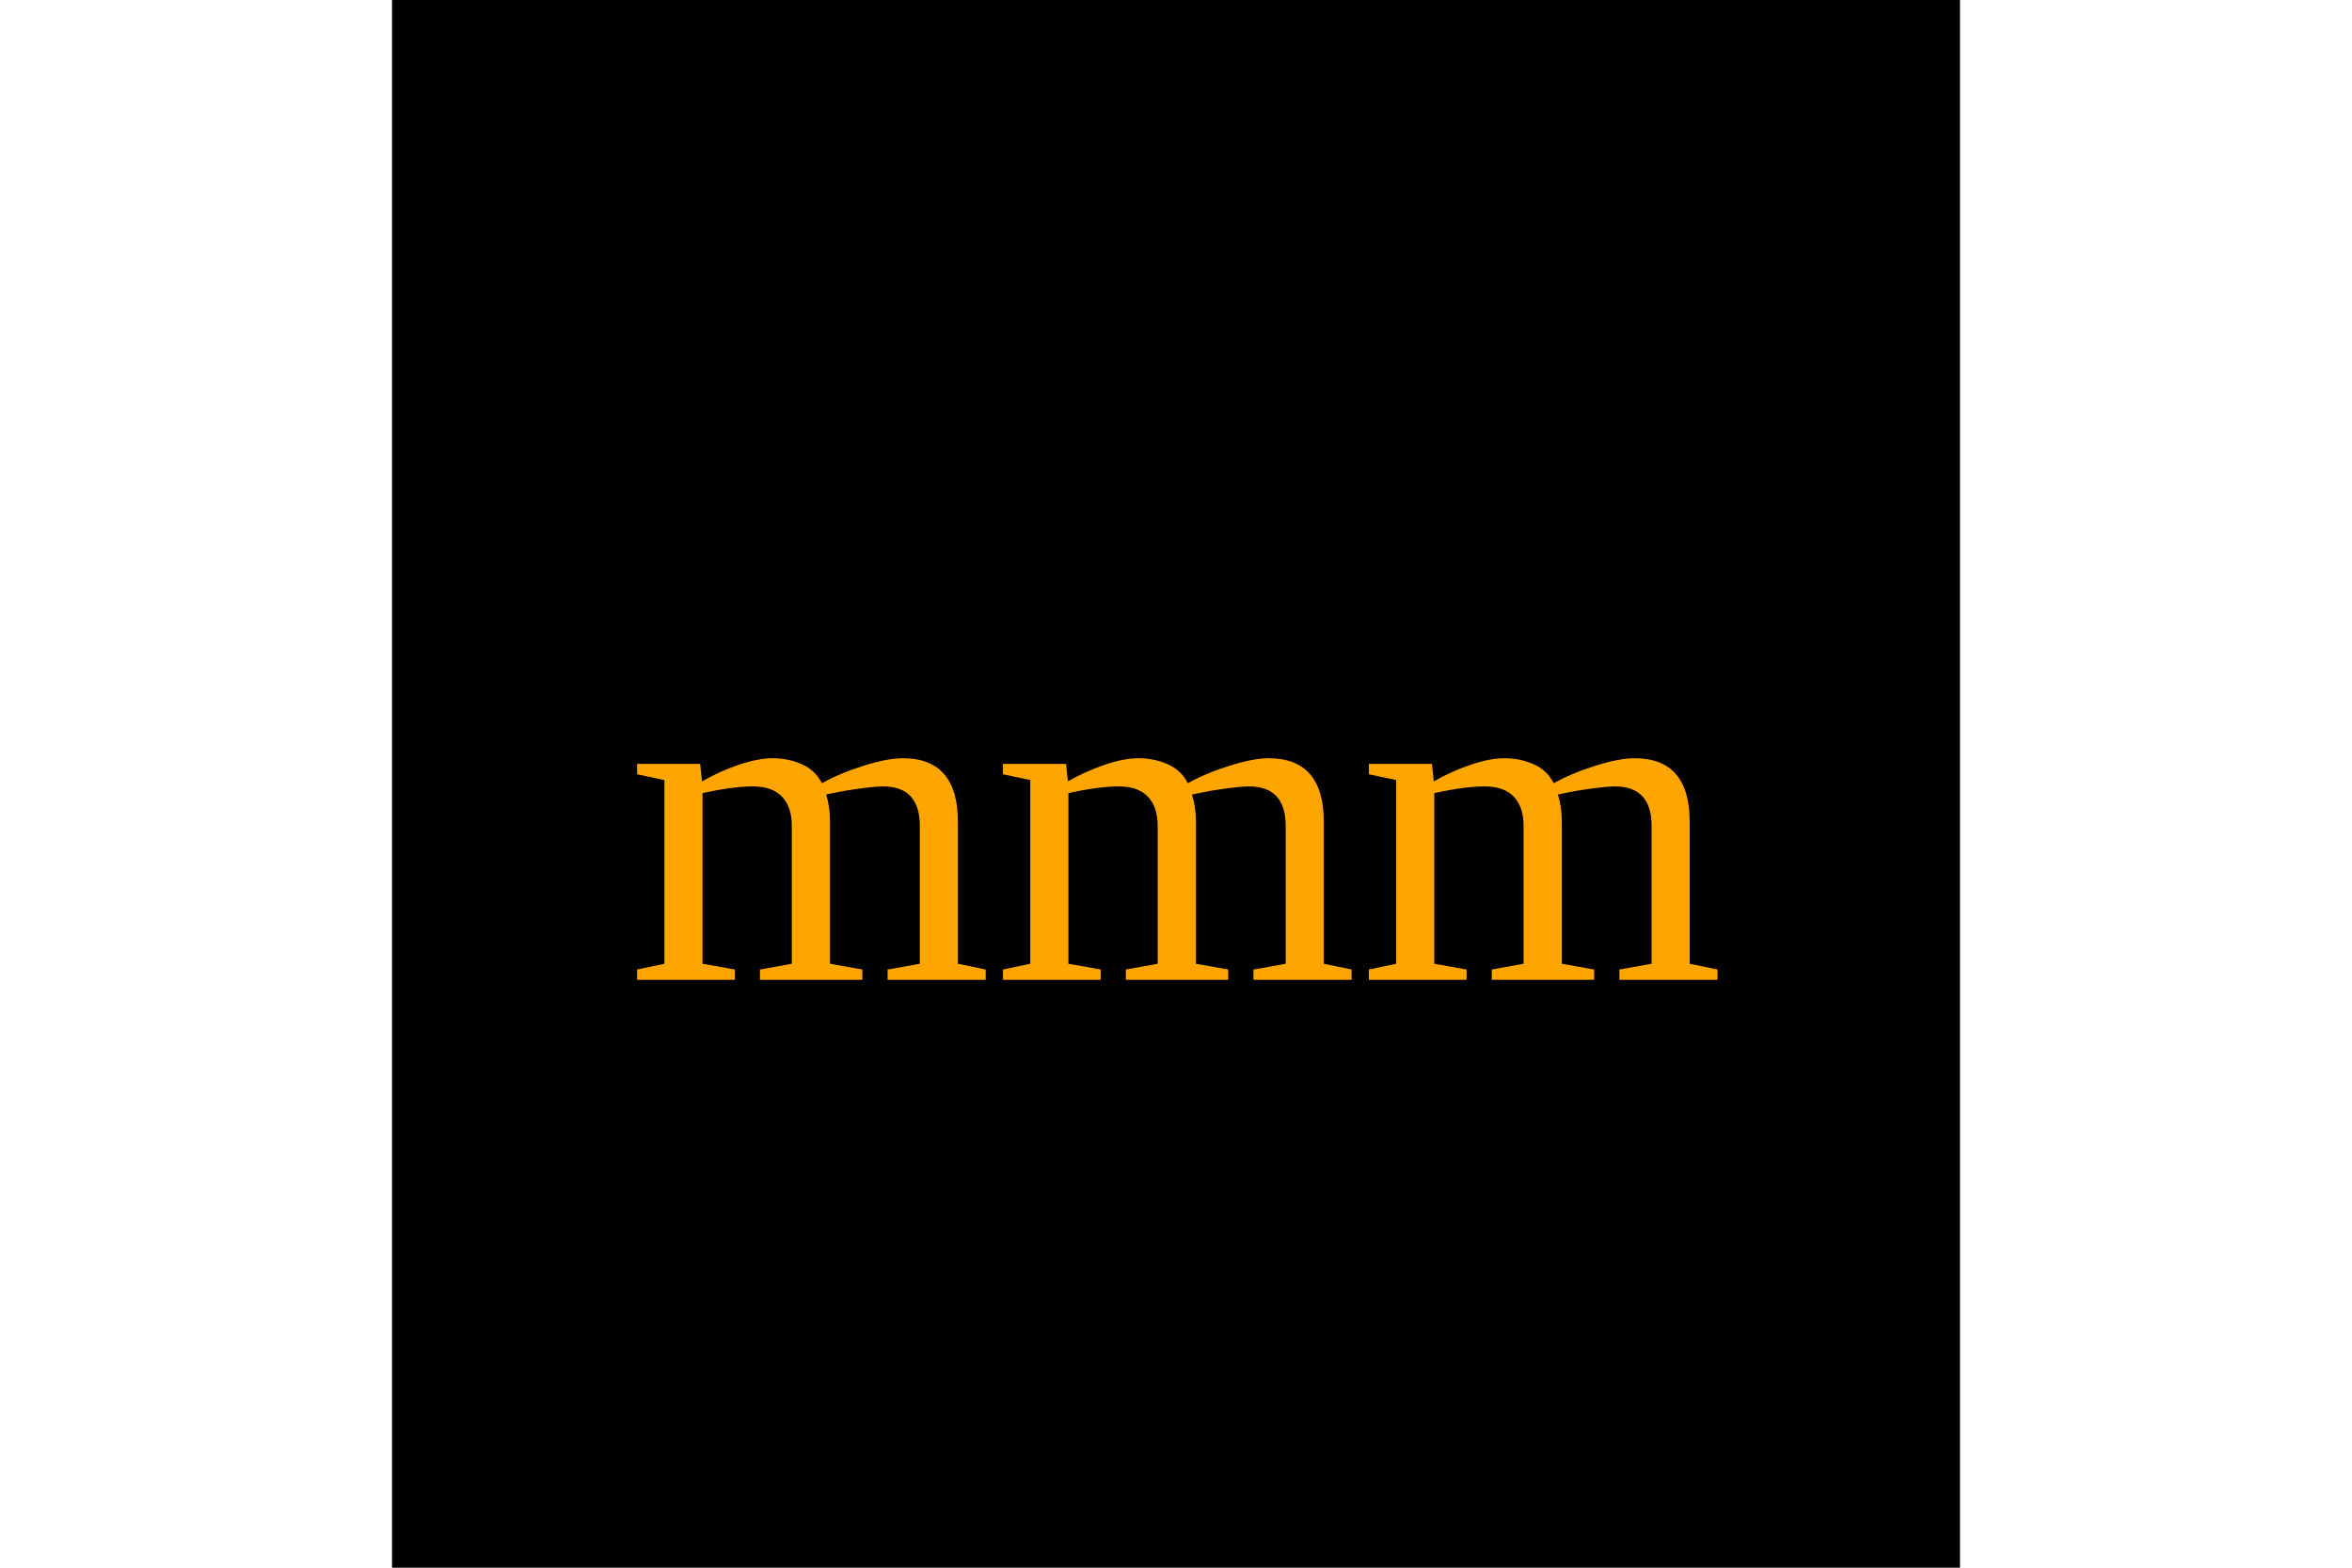
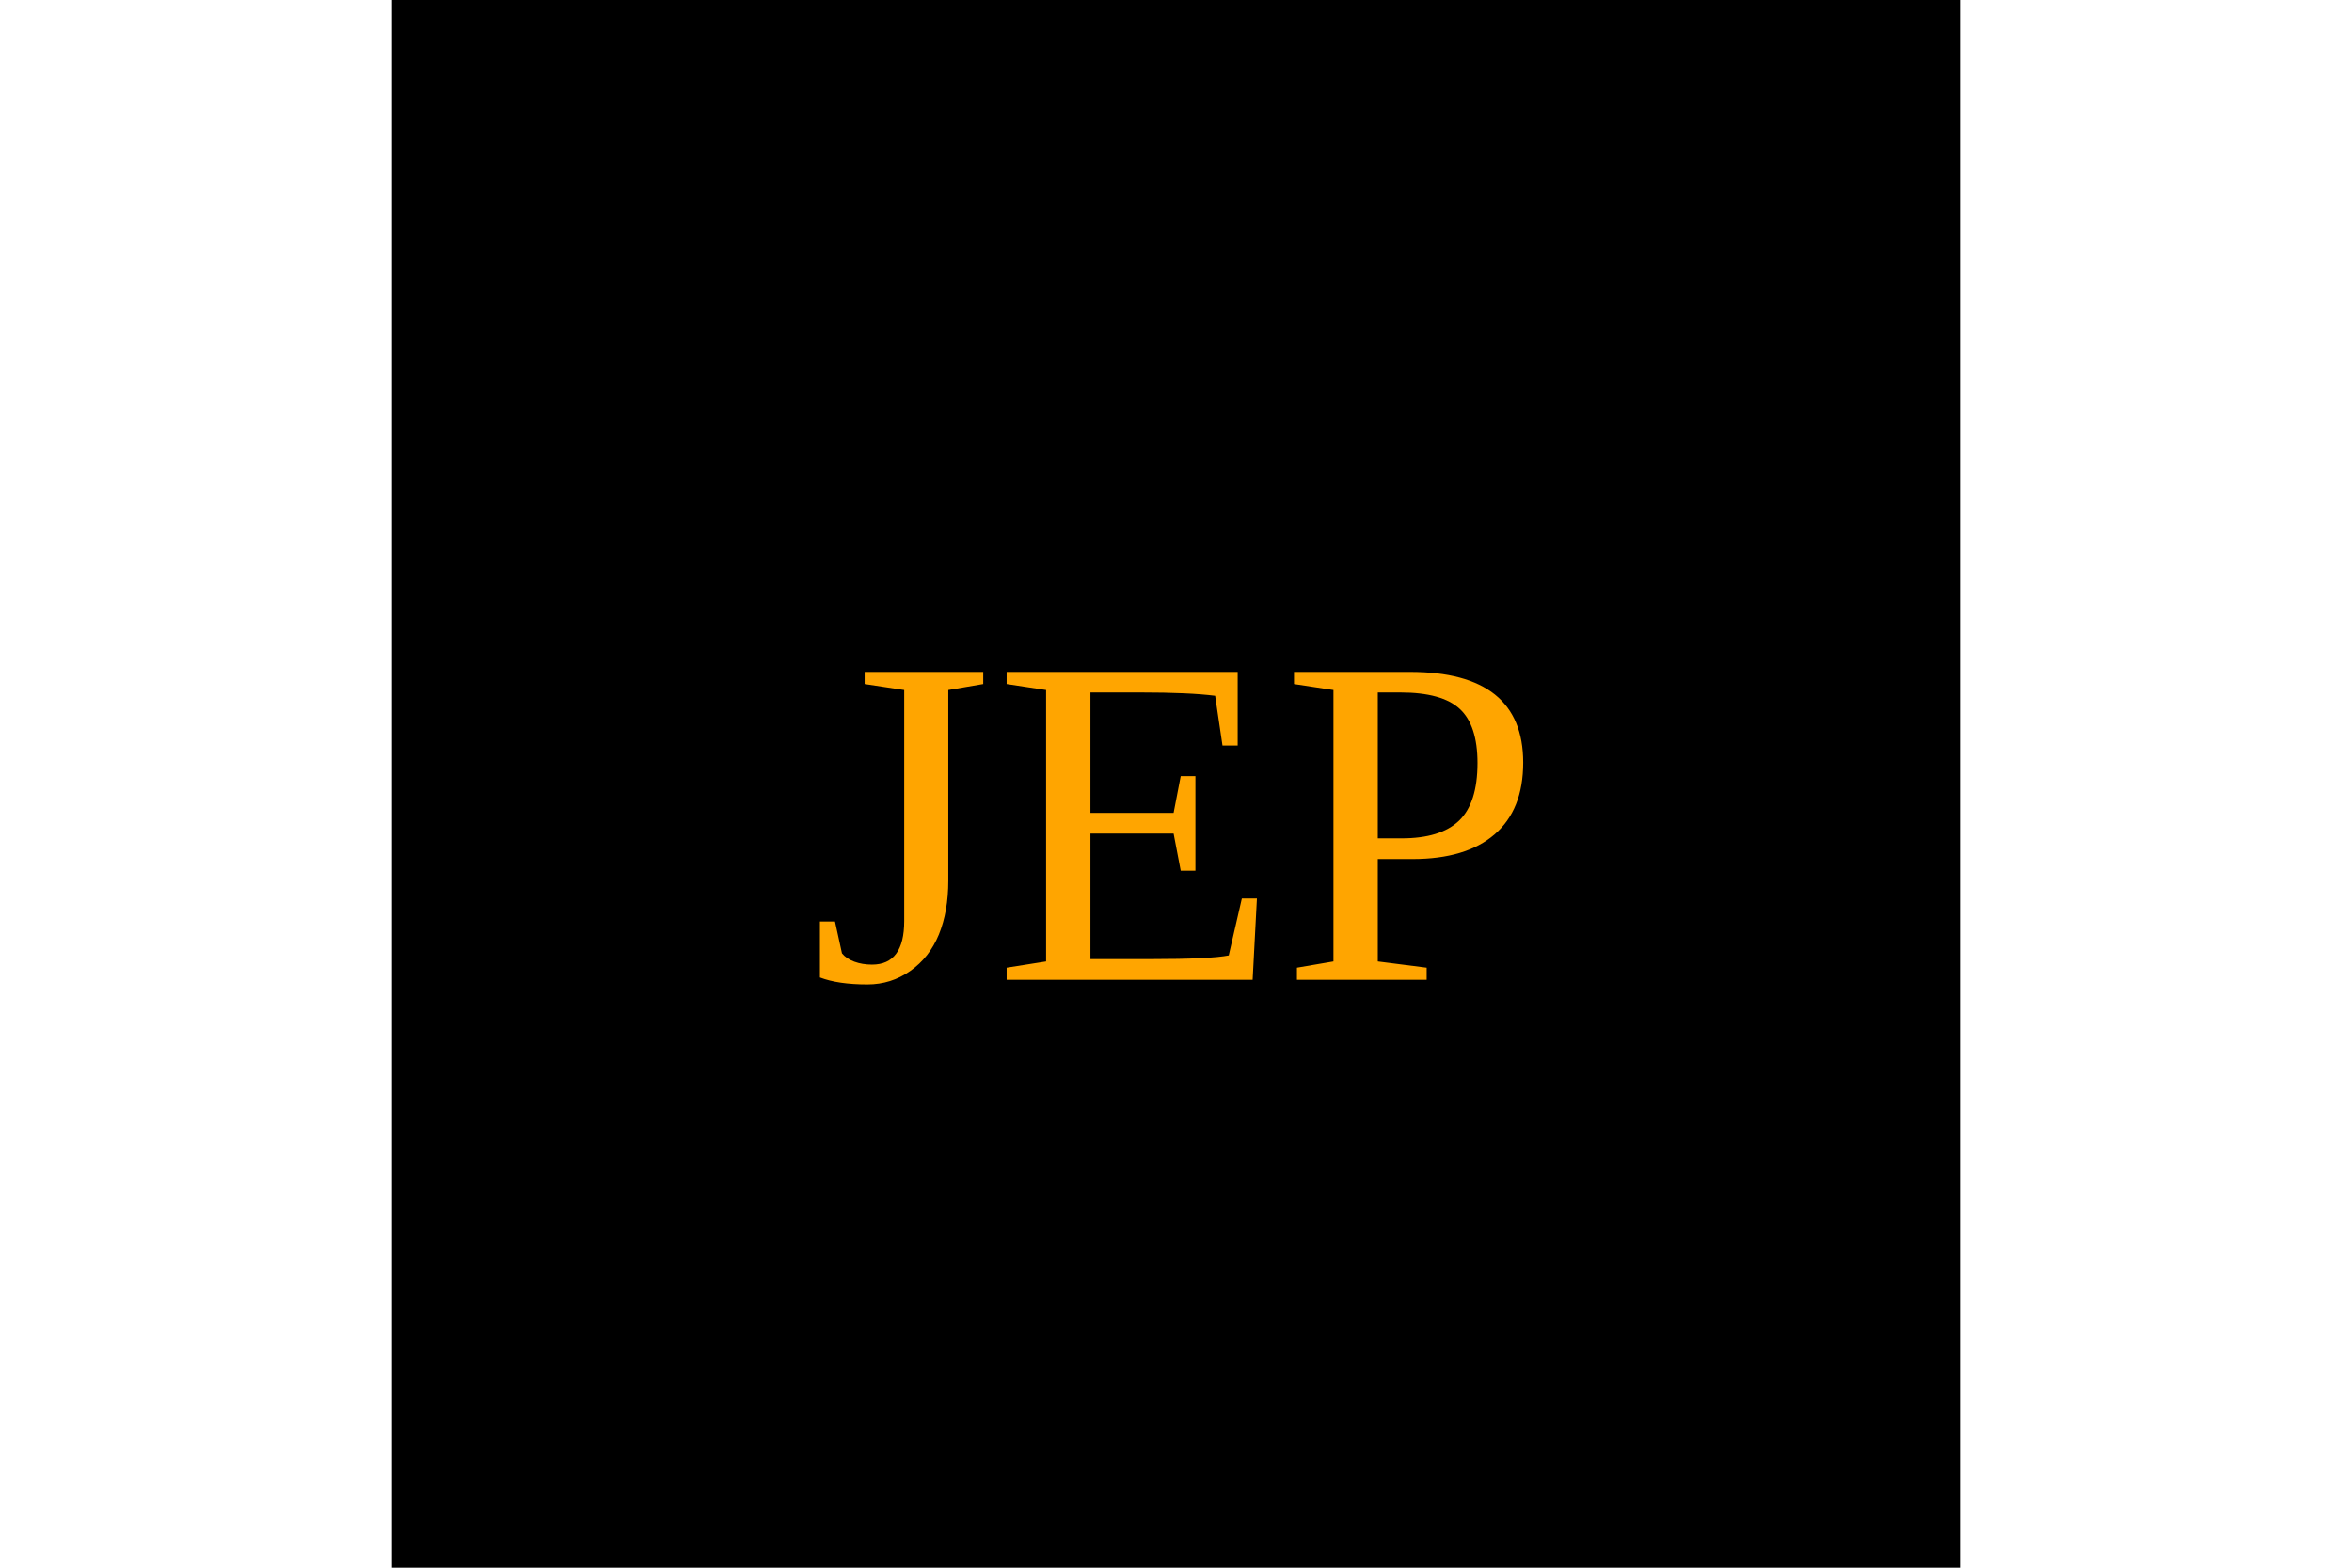
<svg xmlns="http://www.w3.org/2000/svg" version="1.1" width="300" height="200">
  <rect x="50" height="200" width="200" fill="black" />
-   <text x="150" y="125" font-size="60" text-anchor="middle" fill="orange">mmm</text>
+   <text x="150" y="125" font-size="60" text-anchor="middle" fill="orange">JEP</text>
</svg>
